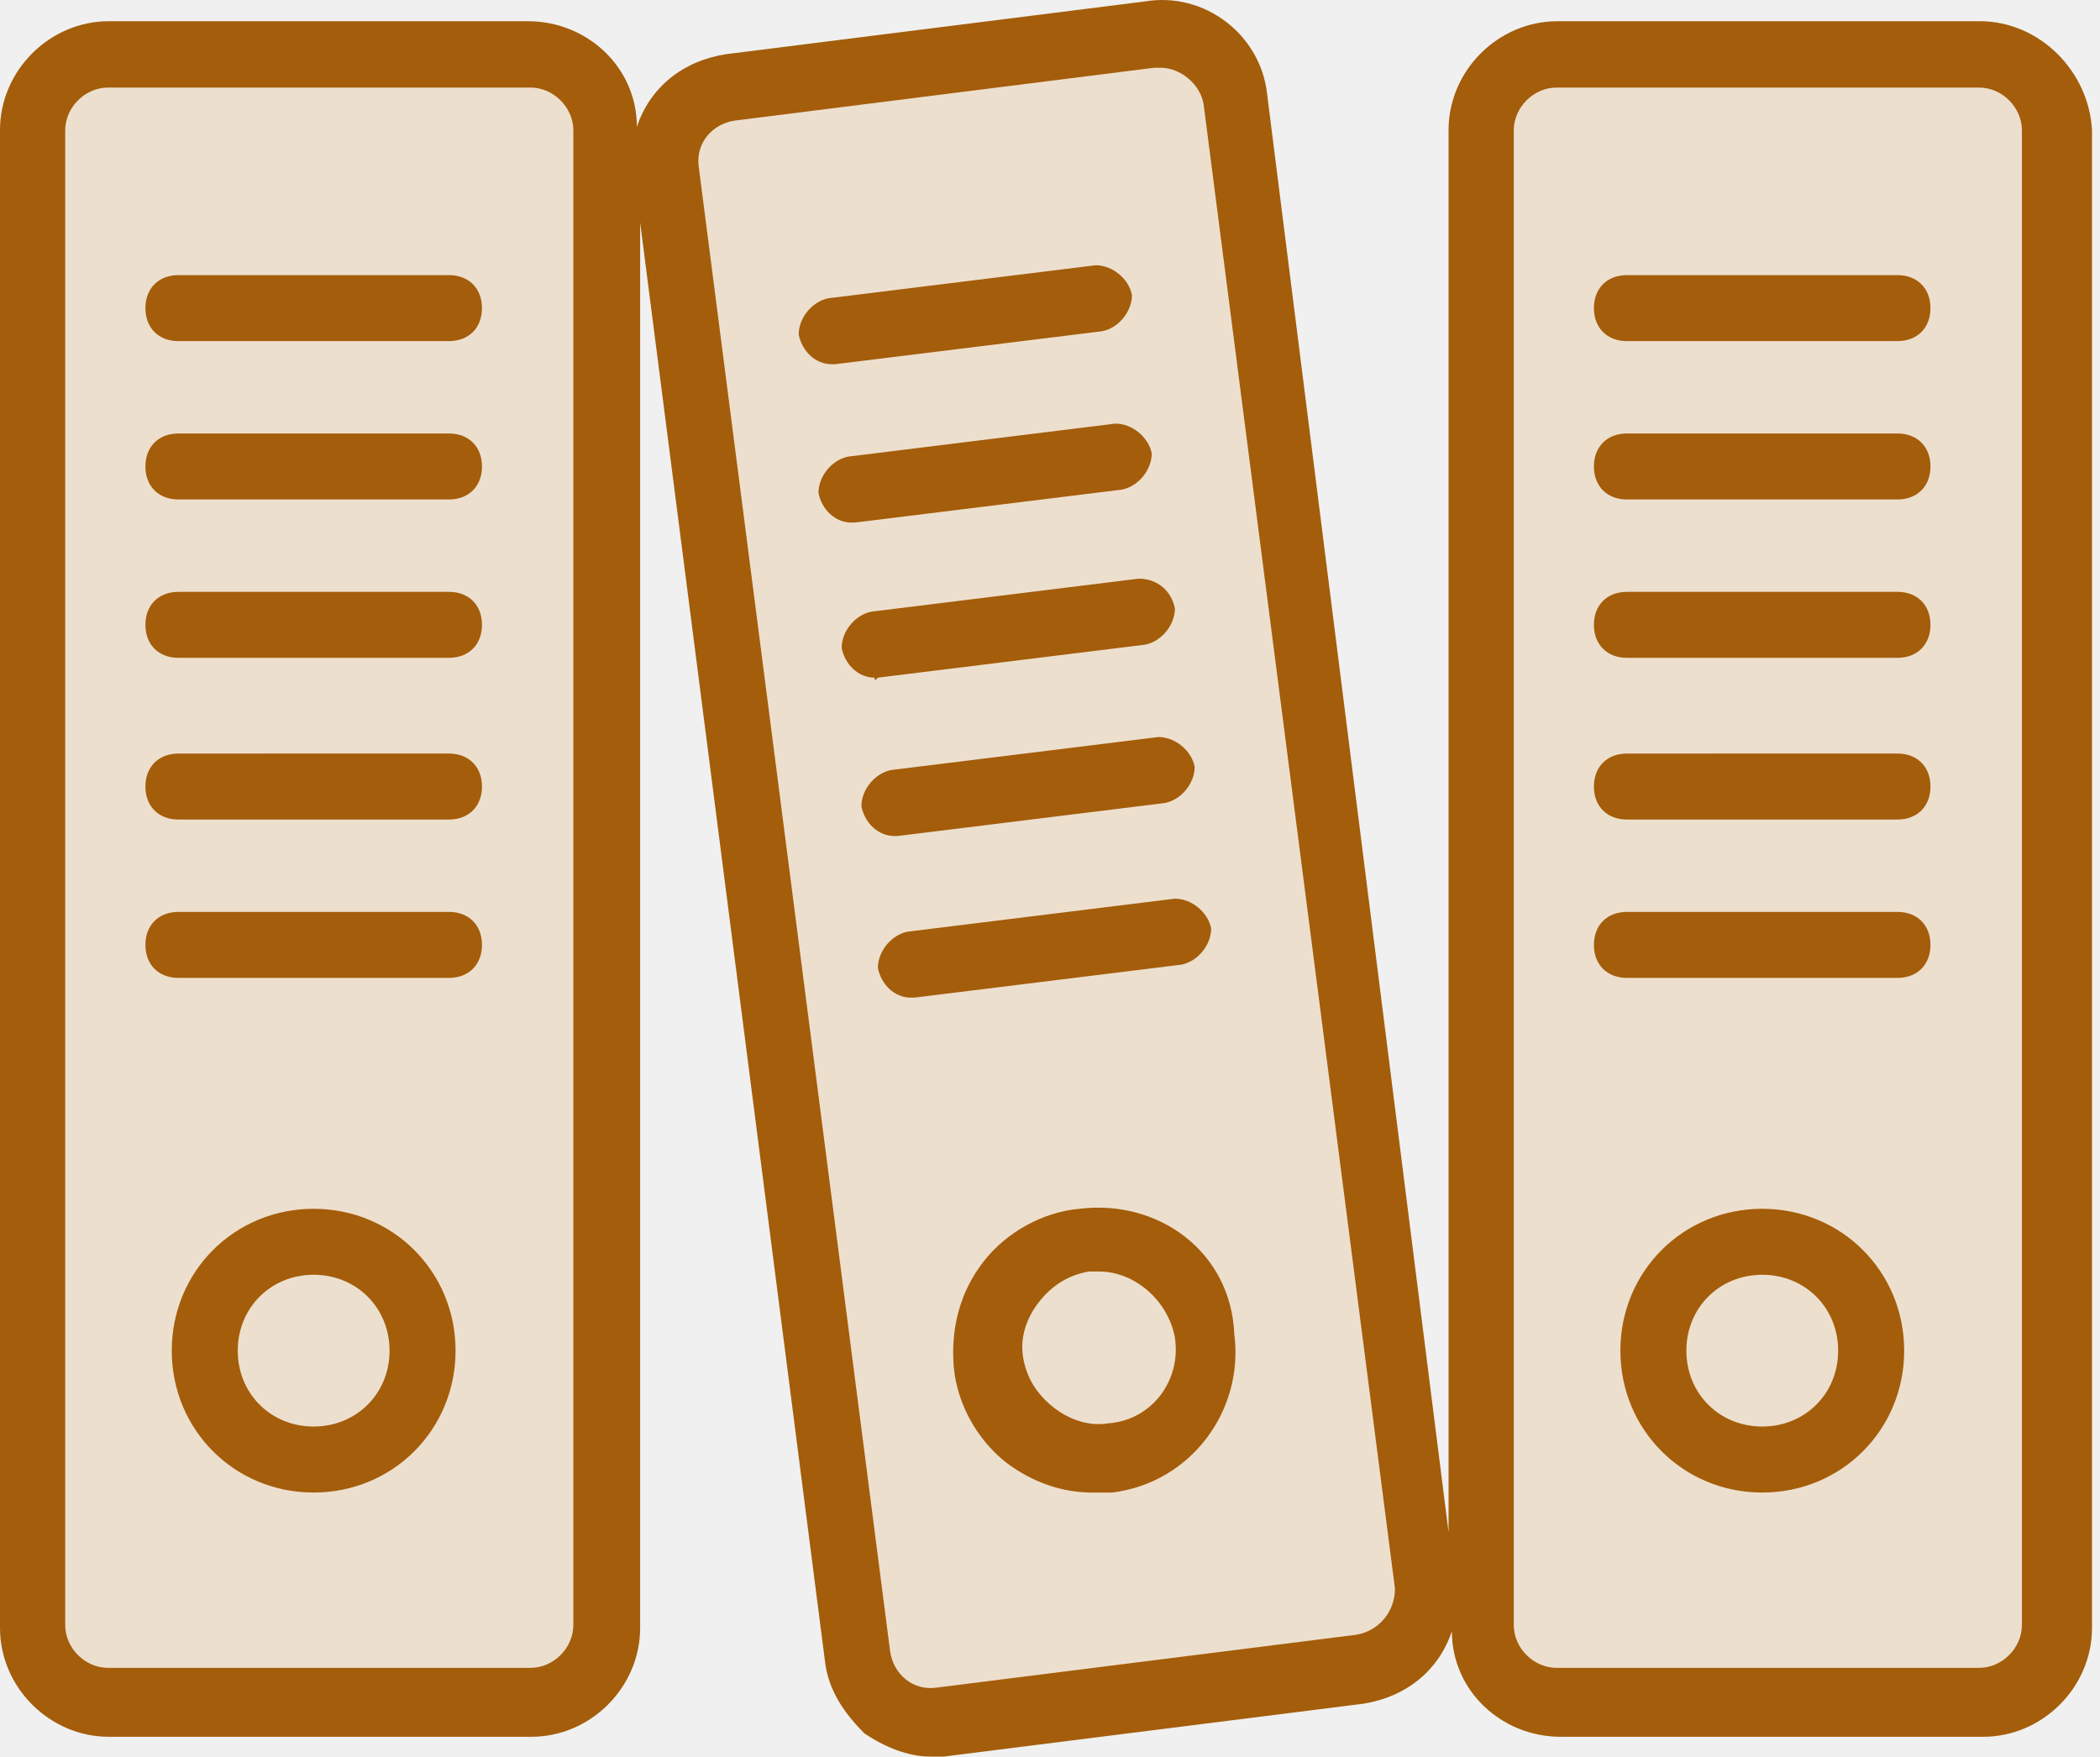
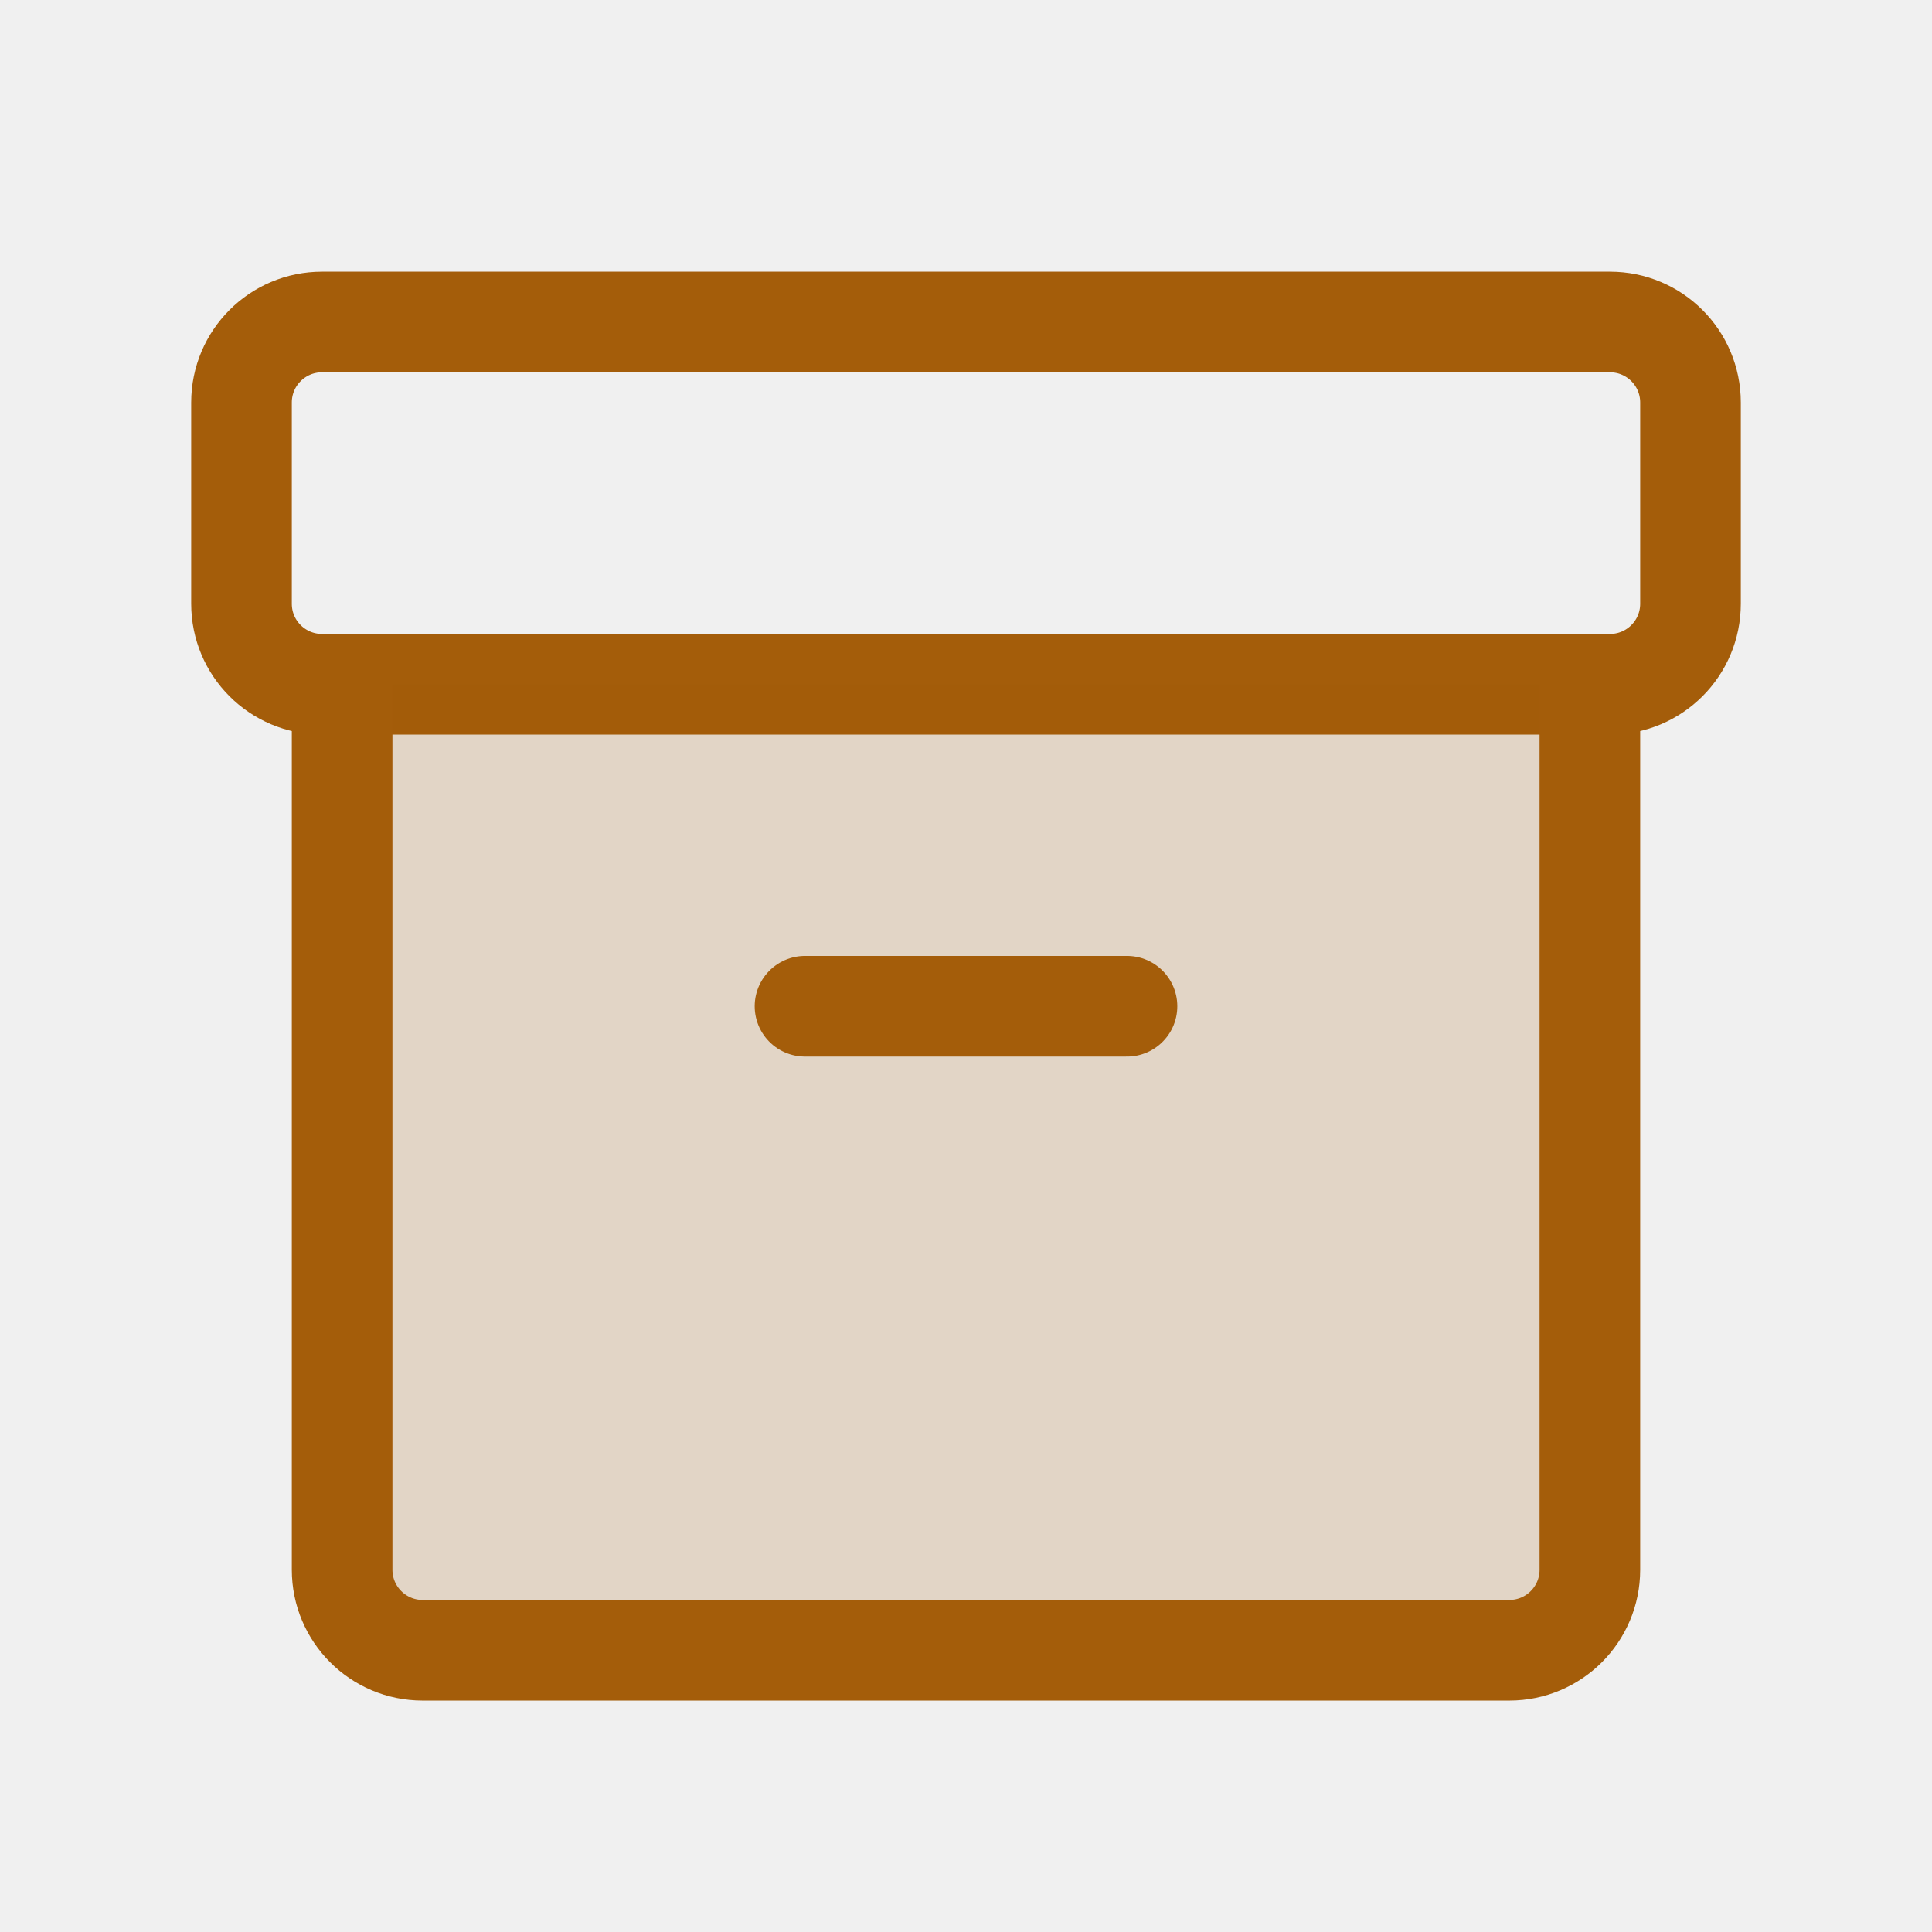
- <svg xmlns="http://www.w3.org/2000/svg" width="153" height="128" fill="none" viewBox="0 0 153 128">
-   <path fill="#a45d0a" d="M144.244 1.546h-30.772c-4.327 0-7.934 3.606-7.934 7.934v102.172L92.316 6.835c-.48-4.327-4.568-7.453-8.895-6.731L52.89 3.95c-3.125.481-5.529 2.404-6.49 5.29 0-4.328-3.607-7.694-7.934-7.694H7.933C3.606 1.546 0 5.152 0 9.48v109.144c0 4.327 3.606 7.934 7.933 7.934h30.773c4.327 0 7.933-3.607 7.933-7.934V16.211l13.463 104.817c.24 2.164 1.442 3.847 2.885 5.289 1.442.962 3.125 1.683 4.808 1.683h.961l30.532-3.847c3.125-.48 5.529-2.404 6.491-5.288 0 4.327 3.606 7.693 7.933 7.693h30.772c4.328 0 7.934-3.607 7.934-7.934V9.48c-.241-4.328-3.847-7.934-8.174-7.934" />
-   <path fill="#fff" fill-opacity=".8" d="M41.773 118.409c0 1.683-1.443 3.126-3.126 3.126H7.875c-1.683 0-3.125-1.443-3.125-3.126V9.505c0-1.683 1.442-3.125 3.125-3.125h30.772c1.683 0 3.126 1.442 3.126 3.125zm56.976.722-30.532 3.846c-1.683.241-3.125-.961-3.365-2.644L50.908 12.15c-.24-1.683.962-3.126 2.645-3.366l30.531-3.847h.481c1.442 0 2.885 1.203 3.125 2.645l13.944 108.183c0 1.683-1.202 3.125-2.885 3.366m48.562-.722c0 1.683-1.442 3.126-3.125 3.126h-30.772c-1.683 0-3.126-1.443-3.126-3.126V9.505c0-1.683 1.443-3.125 3.126-3.125h30.772c1.683 0 3.125 1.442 3.125 3.125z" />
-   <path fill="#a45d0a" fill-rule="evenodd" d="M78.627 88.086c5.77-.72 11.058 3.125 11.3 9.134.72 5.53-3.128 10.821-8.898 11.542h-1.442c-2.163 0-4.327-.723-6.25-2.165-2.163-1.683-3.606-4.327-3.847-6.972-.24-2.885.482-5.528 2.165-7.692s4.328-3.607 6.972-3.847m.72 4.567q-2.162.361-3.605 2.165c-.961 1.202-1.443 2.645-1.202 4.087q.36 2.163 2.162 3.605c1.202.961 2.645 1.443 4.088 1.202 3.124-.24 5.29-3.124 4.809-6.25-.48-2.644-2.885-4.809-5.53-4.809zM22.85 88.084c5.77 0 10.34 4.567 10.34 10.337s-4.57 10.339-10.34 10.339c-5.769-.001-10.336-4.57-10.336-10.34s4.568-10.336 10.337-10.336m0 4.807c-3.124 0-5.528 2.405-5.529 5.53 0 3.125 2.405 5.529 5.53 5.529s5.53-2.404 5.53-5.53c0-3.124-2.405-5.53-5.53-5.53m105.541-4.806c5.77 0 10.339 4.567 10.34 10.337s-4.57 10.339-10.34 10.339c-5.769-.001-10.337-4.57-10.337-10.34.001-5.769 4.568-10.336 10.337-10.336m0 4.807c-3.124 0-5.529 2.405-5.529 5.53s2.404 5.529 5.529 5.529 5.53-2.404 5.53-5.53c0-3.124-2.405-5.53-5.53-5.53" clip-rule="evenodd" />
-   <path fill="#a45d0a" d="M85.597 65.485c1.202 0 2.404.963 2.645 2.165-.001 1.201-.962 2.402-2.163 2.642l-19.474 2.405h-.24c-1.201 0-2.164-.96-2.404-2.162 0-1.202.962-2.405 2.164-2.645zm-52.885.965c1.442 0 2.403.962 2.403 2.404s-.961 2.403-2.403 2.403H12.998c-1.442 0-2.404-.96-2.404-2.403 0-1.442.962-2.404 2.405-2.404zm105.534 0c1.442 0 2.402.962 2.402 2.404s-.961 2.403-2.402 2.403h-19.714c-1.442 0-2.404-.96-2.405-2.403 0-1.442.963-2.404 2.405-2.404zM84.397 53.706c1.202 0 2.404.963 2.644 2.165 0 1.2-.961 2.401-2.162 2.642l-19.474 2.405h-.24c-1.202 0-2.164-.961-2.405-2.163 0-1.202.963-2.404 2.165-2.644zM32.712 54.91c1.442 0 2.403.963 2.403 2.405s-.961 2.402-2.403 2.403H12.998c-1.442 0-2.404-.96-2.404-2.403 0-1.442.962-2.404 2.405-2.404zm105.534 0c1.442 0 2.402.963 2.402 2.405s-.961 2.402-2.402 2.403h-19.714c-1.442 0-2.404-.96-2.405-2.403 0-1.442.963-2.404 2.405-2.404zm-55.29-12.743c1.443 0 2.405.962 2.645 2.164 0 1.202-.961 2.402-2.162 2.643l-19.474 2.405c-.24.24-.24.24-.24 0-1.202 0-2.164-.961-2.405-2.163 0-1.202.963-2.404 2.165-2.645zm-50.244.96c1.442 0 2.403.962 2.403 2.404s-.961 2.403-2.403 2.403H12.998c-1.442 0-2.404-.96-2.404-2.402s.962-2.405 2.405-2.405zm105.534 0c1.442 0 2.402.962 2.402 2.404s-.961 2.403-2.402 2.403h-19.714c-1.442 0-2.404-.96-2.405-2.402s.963-2.405 2.405-2.405zm-56.979-12.26c1.202 0 2.405.963 2.645 2.165 0 1.201-.961 2.402-2.162 2.643l-19.474 2.404h-.24c-1.202 0-2.164-.96-2.405-2.162 0-1.202.963-2.404 2.165-2.645zm-48.555.721c1.442 0 2.403.962 2.403 2.404s-.961 2.402-2.403 2.403H12.998c-1.442 0-2.404-.96-2.404-2.403 0-1.442.962-2.404 2.405-2.404zm105.534 0c1.442 0 2.402.962 2.402 2.404s-.961 2.402-2.402 2.403h-19.714c-1.442 0-2.404-.96-2.405-2.403 0-1.442.963-2.404 2.405-2.404zm-58.419-12.26c1.202 0 2.404.963 2.645 2.165 0 1.201-.961 2.402-2.163 2.642L60.836 26.54h-.24c-1.202 0-2.164-.96-2.405-2.162 0-1.202.963-2.405 2.165-2.645zm-47.115.72c1.442 0 2.403.963 2.403 2.405s-.961 2.402-2.403 2.403H12.998c-1.442 0-2.404-.961-2.404-2.403s.962-2.405 2.405-2.405zm105.534 0c1.442 0 2.402.963 2.402 2.405s-.961 2.402-2.402 2.403h-19.714c-1.442 0-2.404-.961-2.405-2.403s.963-2.405 2.405-2.405z" />
+ <svg xmlns="http://www.w3.org/2000/svg" width="48" height="48" viewBox="0 0 24 24" color="#a45d0a" fill="none" stroke="currentColor" stroke-linecap="round" stroke-linejoin="round">
+   <style>@media (max-width:21.99px){.s20{display:inline}.s48{display:none}}@media (min-width:22px) and (max-width:29.99px){.s24{display:inline}.s48{display:none}}@media (min-width:30px) and (max-width:41.99px){.s36{display:inline}.s48{display:none}}@media (min-width:57px) and (max-width:74.99px){.s66{display:inline}.s48{display:none}}@media (min-width:75px) and (max-width:101.99px){.s84{display:inline}.s48{display:none}}@media (min-width:102px){.s120{display:inline}.s48{display:none}}</style>
+   <g class="s20" stroke-width="2.4" display="none">
+     <rect x="3" y="4" width="18" height="4.5" rx="1.92" />
+     <path d="M5.4 8.5V19.5a1 1 0 0 0 1 1H17.6a1 1 0 0 0 1-1V8.5" style="fill:currentColor;fill-opacity:.18" />
+   </g>
+   <g class="s24" stroke-width="2" display="none">
+     <rect x="3" y="4" width="18" height="4.5" rx="1.6" />
+     <path d="M5 8.5V19.5a1 1 0 0 0 1 1H18a1 1 0 0 0 1-1V8.5" style="fill:currentColor;fill-opacity:.18" />
+   </g>
+   <g class="s36" stroke-width="1.5" display="none">
+     <rect x="3" y="4" width="18" height="4.5" rx="1.2" />
+     <path d="M4.5 8.5V19.5a1 1 0 0 0 1 1H18.5a1 1 0 0 0 1-1V8.5" style="fill:currentColor;fill-opacity:.18" />
+     <path d="M10 12.5h4" />
+   </g>
+   <g class="s48" stroke-width="1.25">
+     <rect x="3" y="4" width="18" height="4.5" rx="1" />
+     <path d="M4.25 8.5V19.5a1 1 0 0 0 1 1H18.75a1 1 0 0 0 1-1V8.5" style="fill:currentColor;fill-opacity:.18" />
+     <path d="M10 12.5h4" />
+   </g>
+   <g class="s66" stroke-width="1.045" display="none">
+     <rect x="3" y="4" width="18" height="4.5" rx="0.836" />
+     <path d="M4.5 8.5V19.5a1 1 0 0 0 1 1H18.5a1 1 0 0 0 1-1V8.5" style="fill:currentColor;fill-opacity:.18" />
+     <path d="M10 12.5h4" />
+   </g>
+   <g class="s84" stroke-width="0.929" display="none">
+     <rect x="3" y="4" width="18" height="4.5" rx="0.743" />
+     <path d="M4.5 8.5V19.5a1 1 0 0 0 1 1H18.5a1 1 0 0 0 1-1V8.5" style="fill:currentColor;fill-opacity:.18" />
+     <path d="M10 12.5h4" />
+   </g>
+   <g class="s120" stroke-width="0.8" display="none">
+     <rect x="3" y="4" width="18" height="4.5" rx="0.64" />
+     <path d="M4.5 8.5V19.5a1 1 0 0 0 1 1H18.5a1 1 0 0 0 1-1V8.5" style="fill:currentColor;fill-opacity:.18" />
+     <path d="M10 12.5h4" />
+   </g>
</svg>
